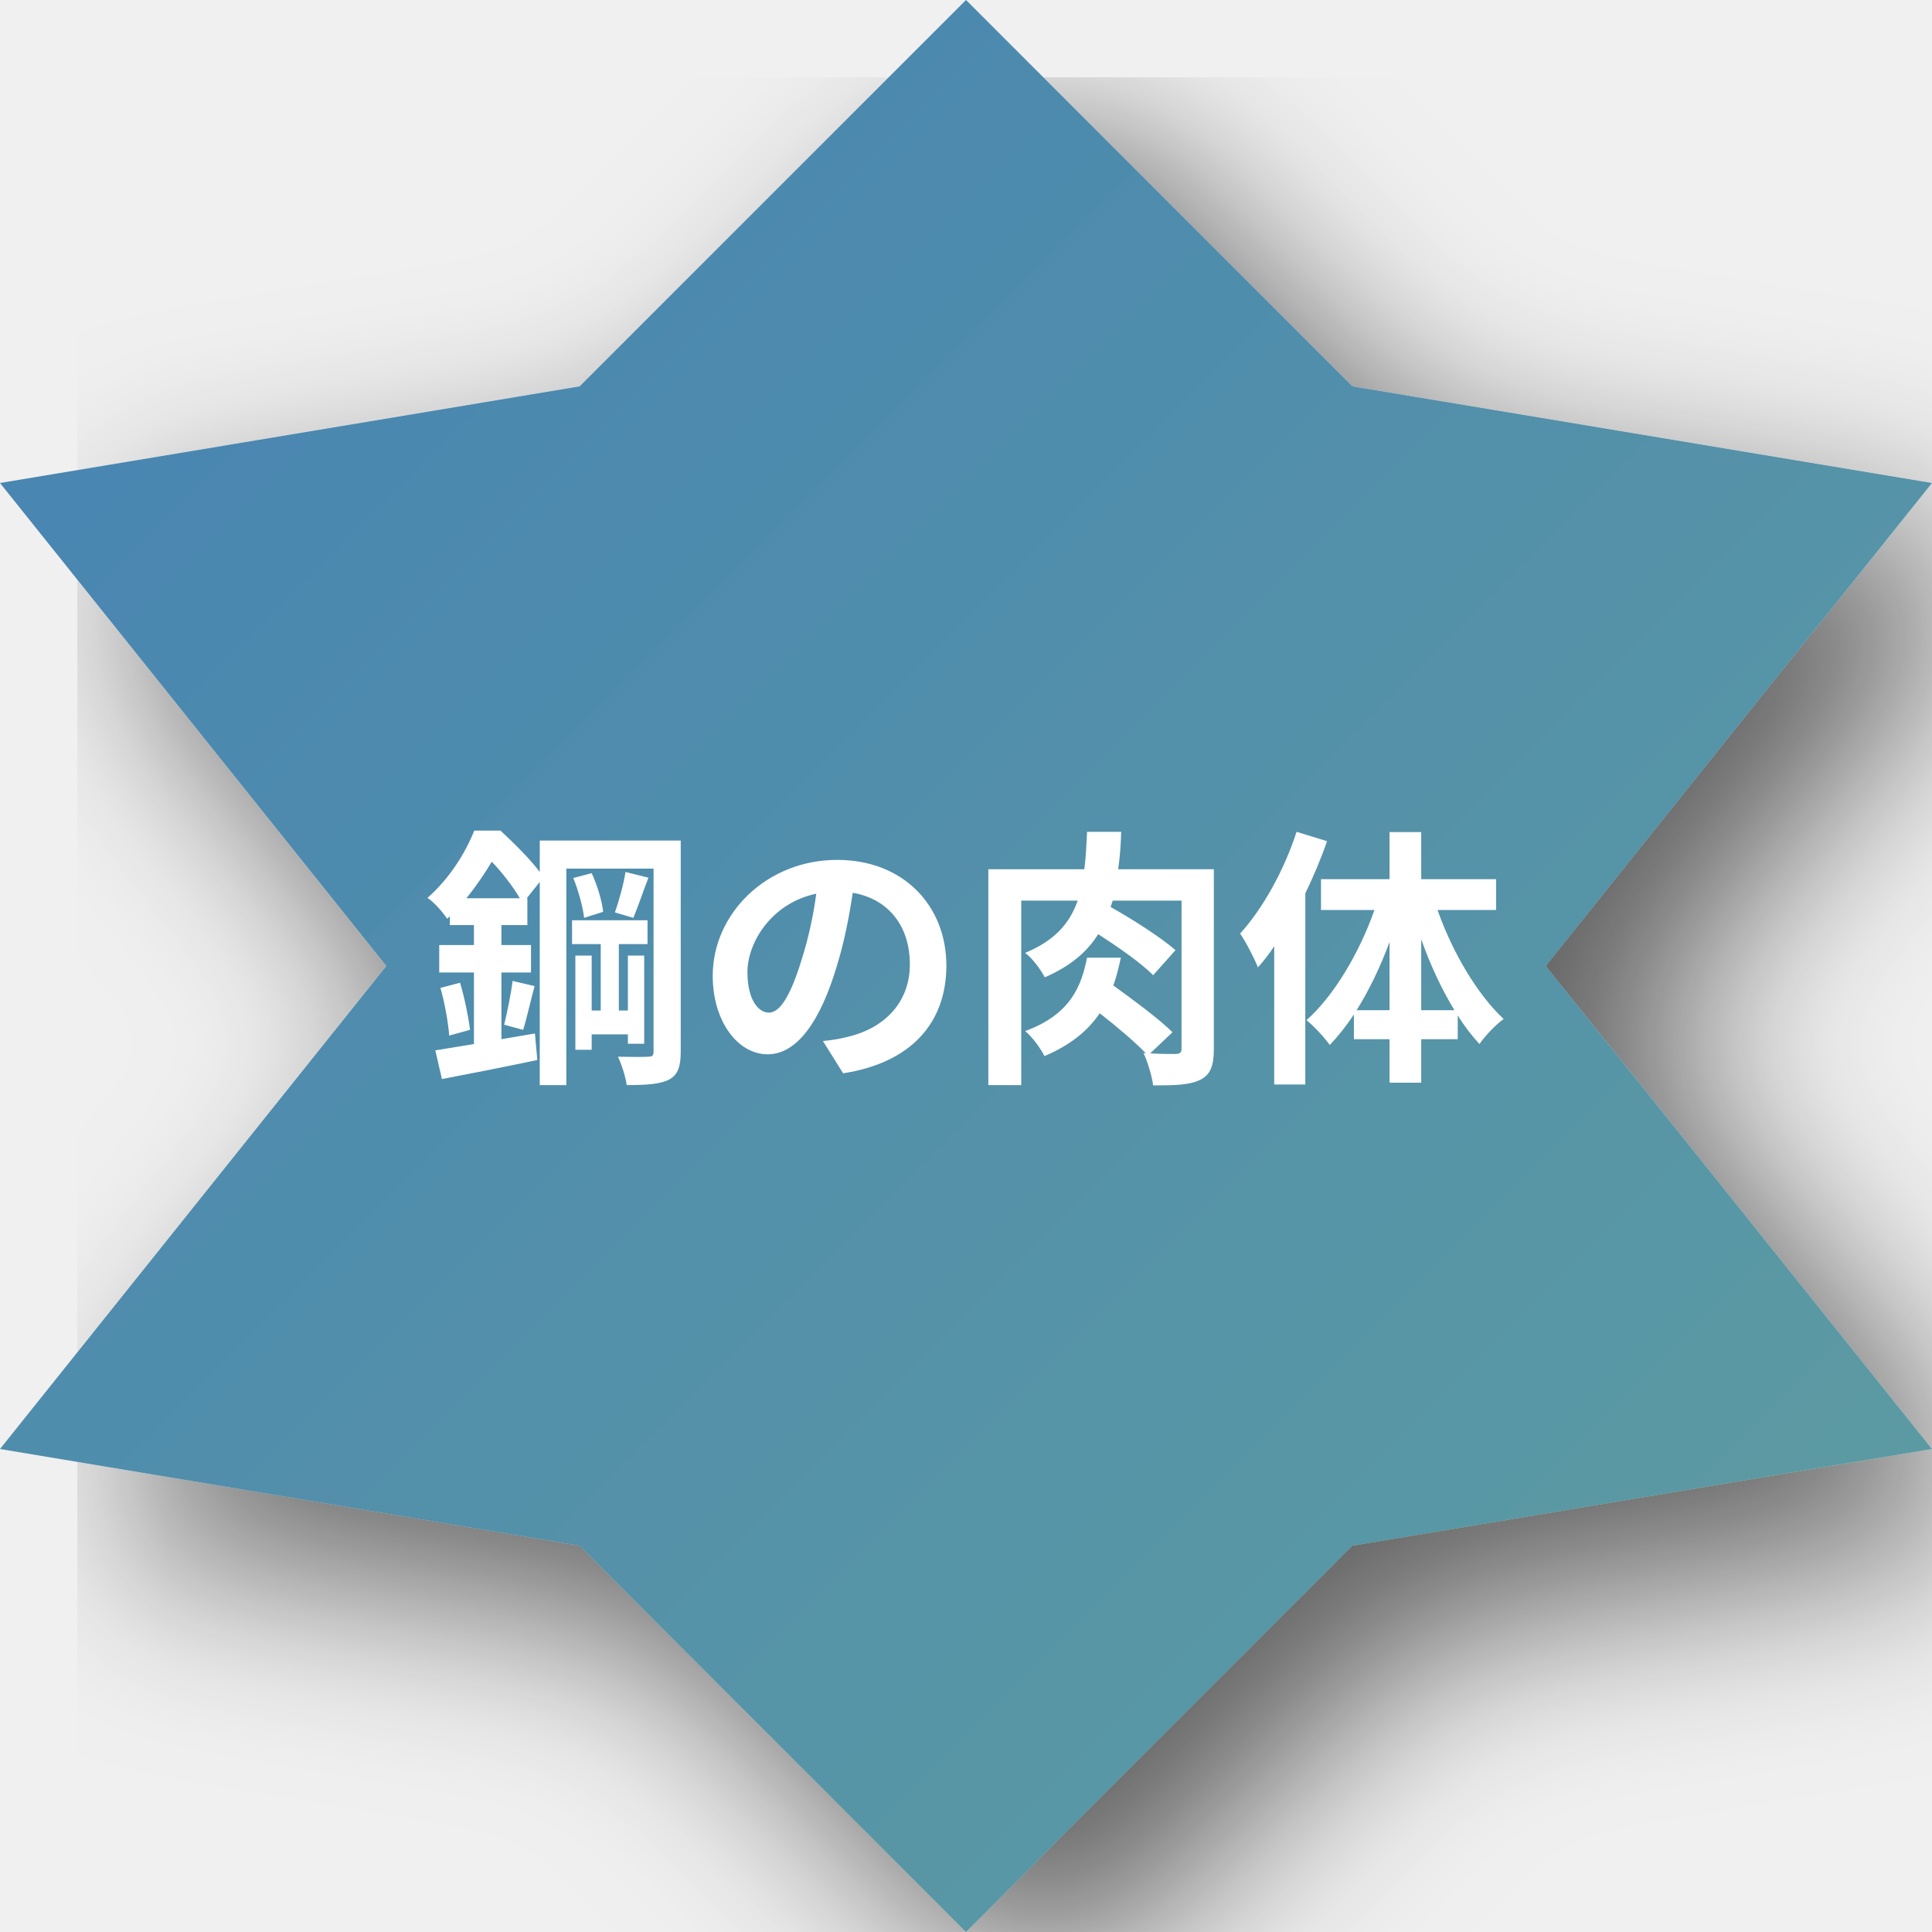
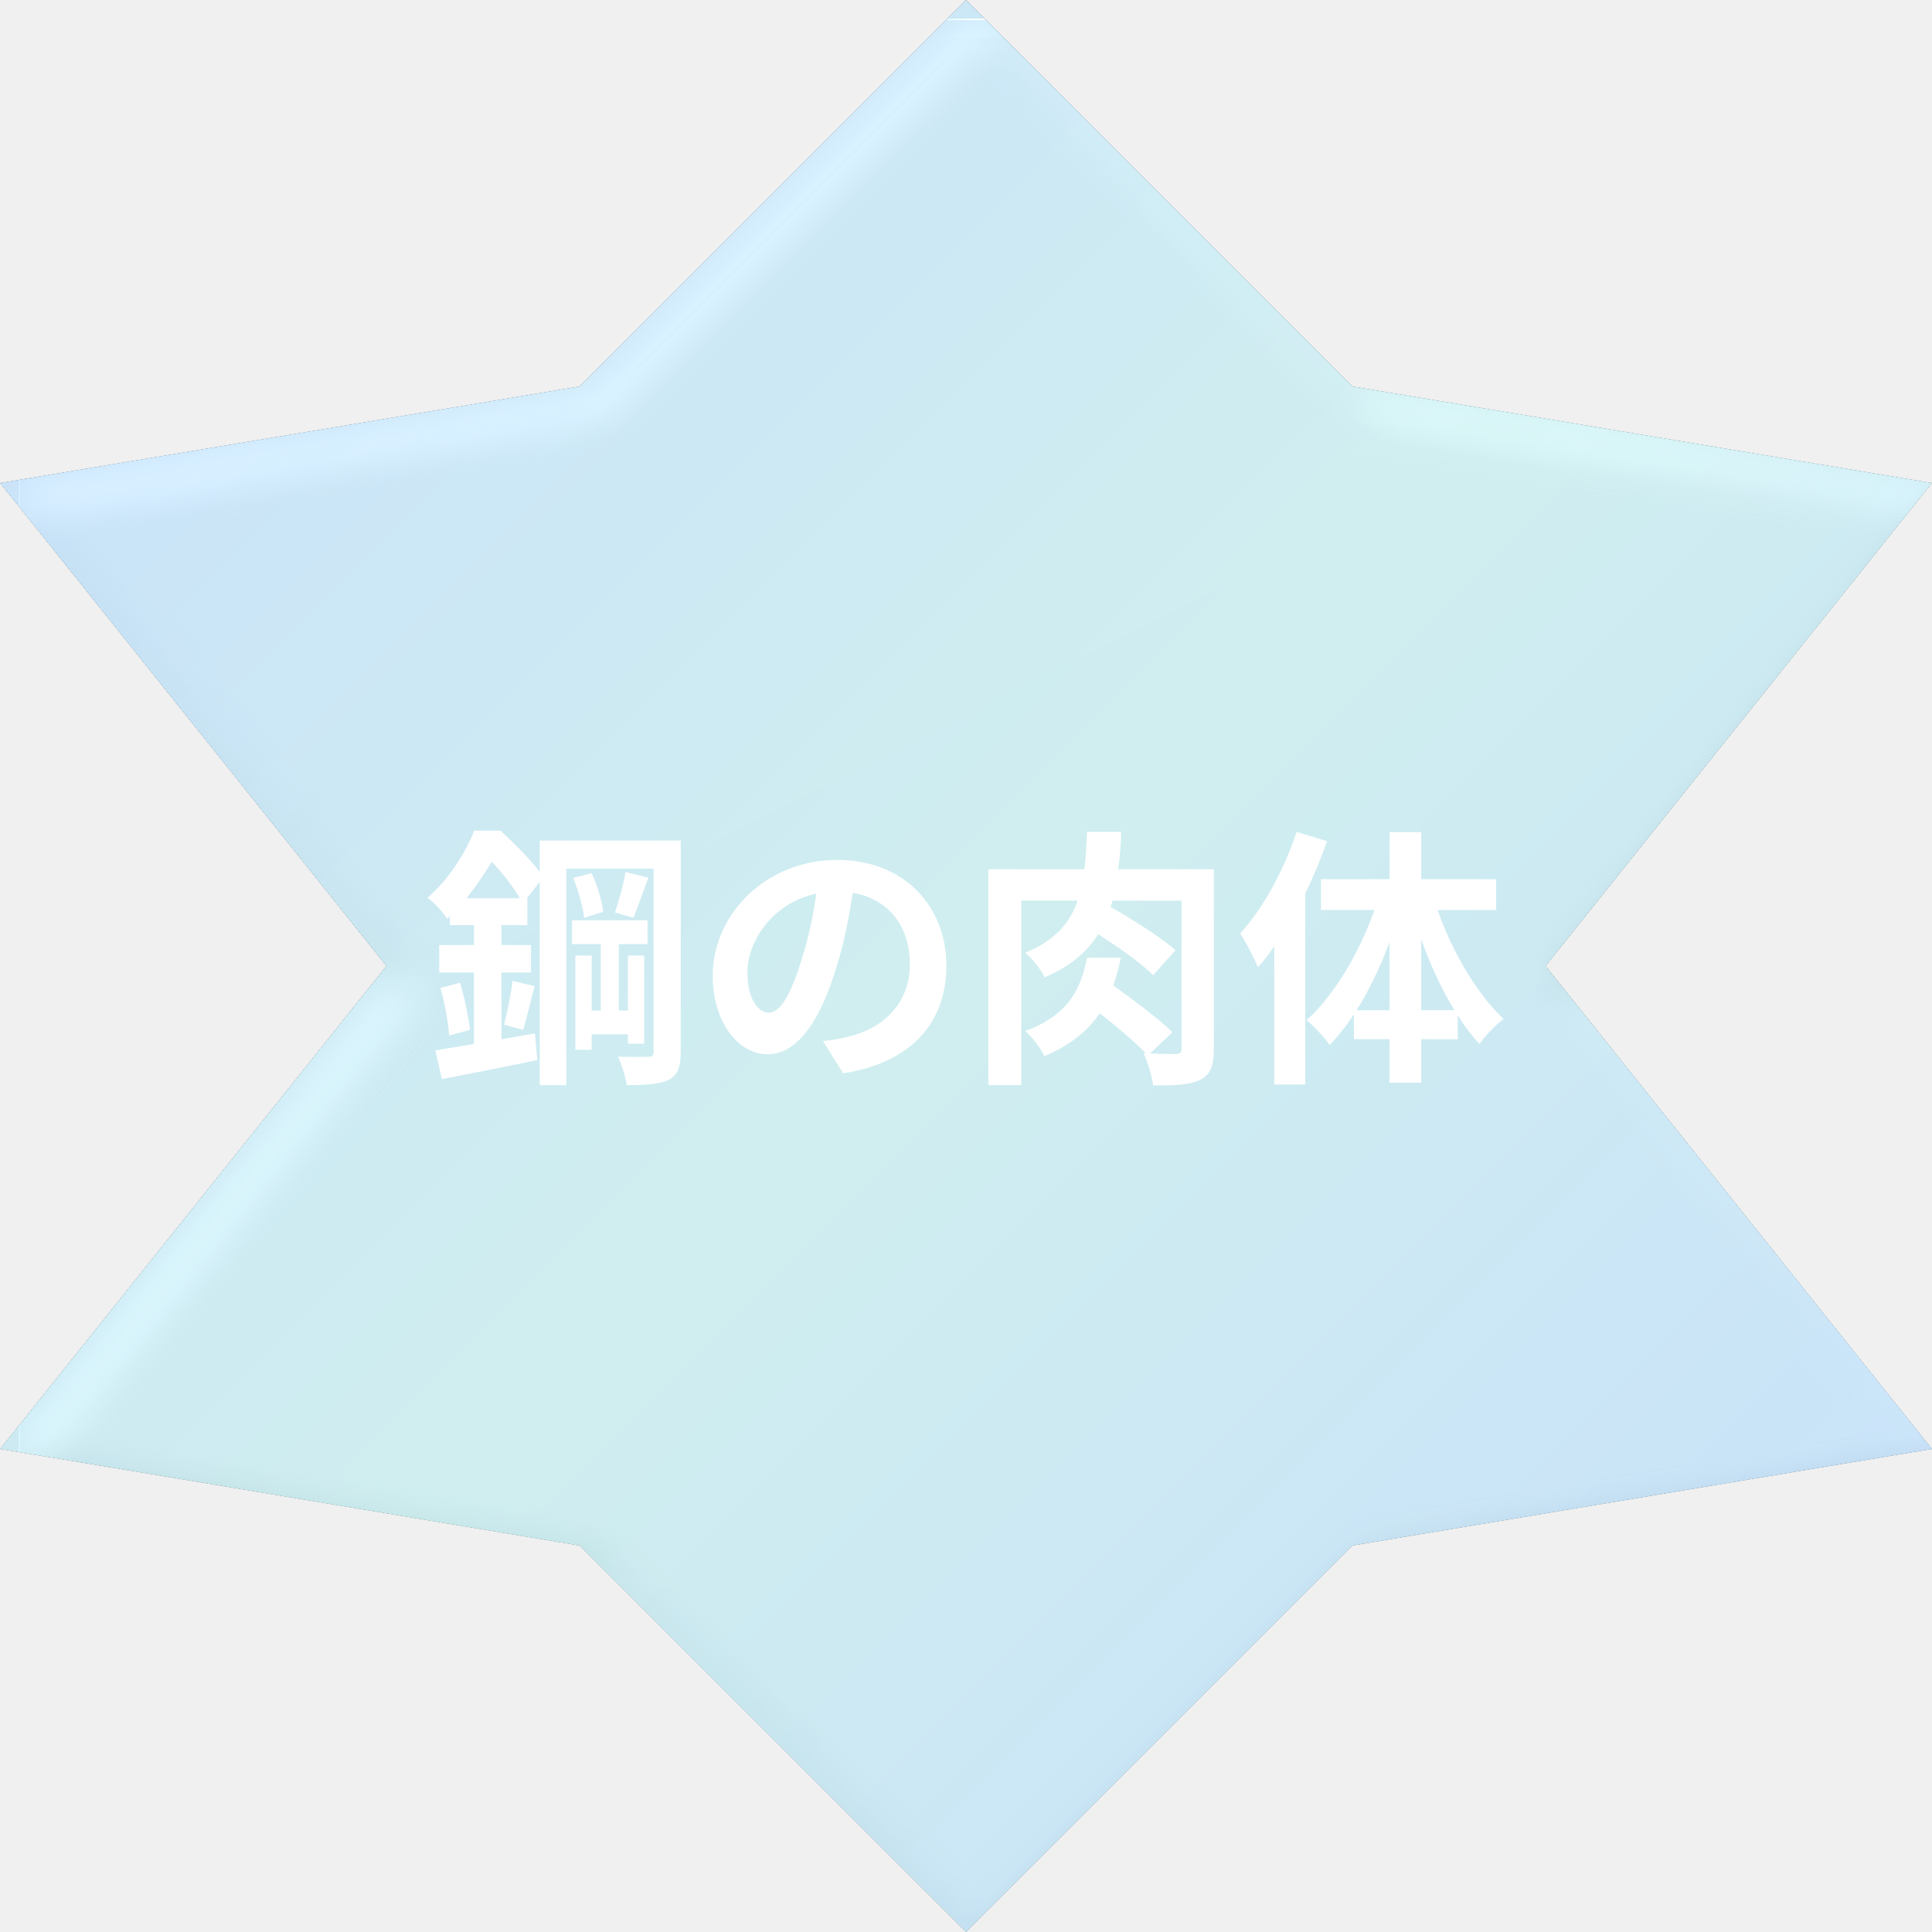
<svg xmlns="http://www.w3.org/2000/svg" width="100" height="100" viewBox="0 0 100 100">
  <defs>
-     <linearGradient id="steelBlueGradient" x1="0%" y1="0%" x2="100%" y2="100%">
+     <filter id="emboss" x="-50%" y="-50%" width="200%" height="200%">
+       <feGaussianBlur in="SourceAlpha" stdDeviation="1" result="blur" />
+       <feOffset in="blur" dx="1" dy="1" result="offsetBlur" />
+       <feSpecularLighting in="offsetBlur" specularExponent="20" lighting-color="white" result="specularLighting">
+         <fePointLight x="-5000" y="-10000" z="20000" />
+       </feSpecularLighting>
+       <feComposite in="specularLighting" in2="SourceAlpha" operator="in" result="specularHighlight" />
+       <feComposite in="SourceGraphic" in2="specularHighlight" operator="arithmetic" k1="0" k2="1" k3="1" k4="0" />
+     </filter>
+     <linearGradient id="steelBlueMetal" x1="0%" y1="0%" x2="100%" y2="100%">
      <stop offset="0%" stop-color="#4682B4" />
-       <stop offset="100%" stop-color="#5F9EA0" />
+       <stop offset="50%" stop-color="#5F9EA0" />
+       <stop offset="100%" stop-color="#4682B4" />
    </linearGradient>
-     <filter id="shadow" x="-20%" y="-20%" width="140%" height="140%">
-       <feDropShadow dx="4" dy="4" stdDeviation="5" flood-color="#000" flood-opacity="0.6" />
-     </filter>
  </defs>
-   <path d="M50 0 L70 20 L100 25 L80 50 L100 75 L70 80 L50 100 L30 80 L0 75 L20 50 L0 25 L30 20 Z" fill="url(#steelBlueGradient)" filter="url(#shadow)" />
+   <path d="M50 0 L70 20 L100 25 L80 50 L100 75 L70 80 L50 100 L30 80 L0 75 L20 50 L0 25 L30 20 Z" fill="url(#steelBlueMetal)" filter="url(#emboss)" />
  <text x="50%" y="50%" dominant-baseline="middle" text-anchor="middle" font-family="Arial, sans-serif" font-size="14" fill="#fff" font-weight="bold">鋼の肉体</text>
</svg>
